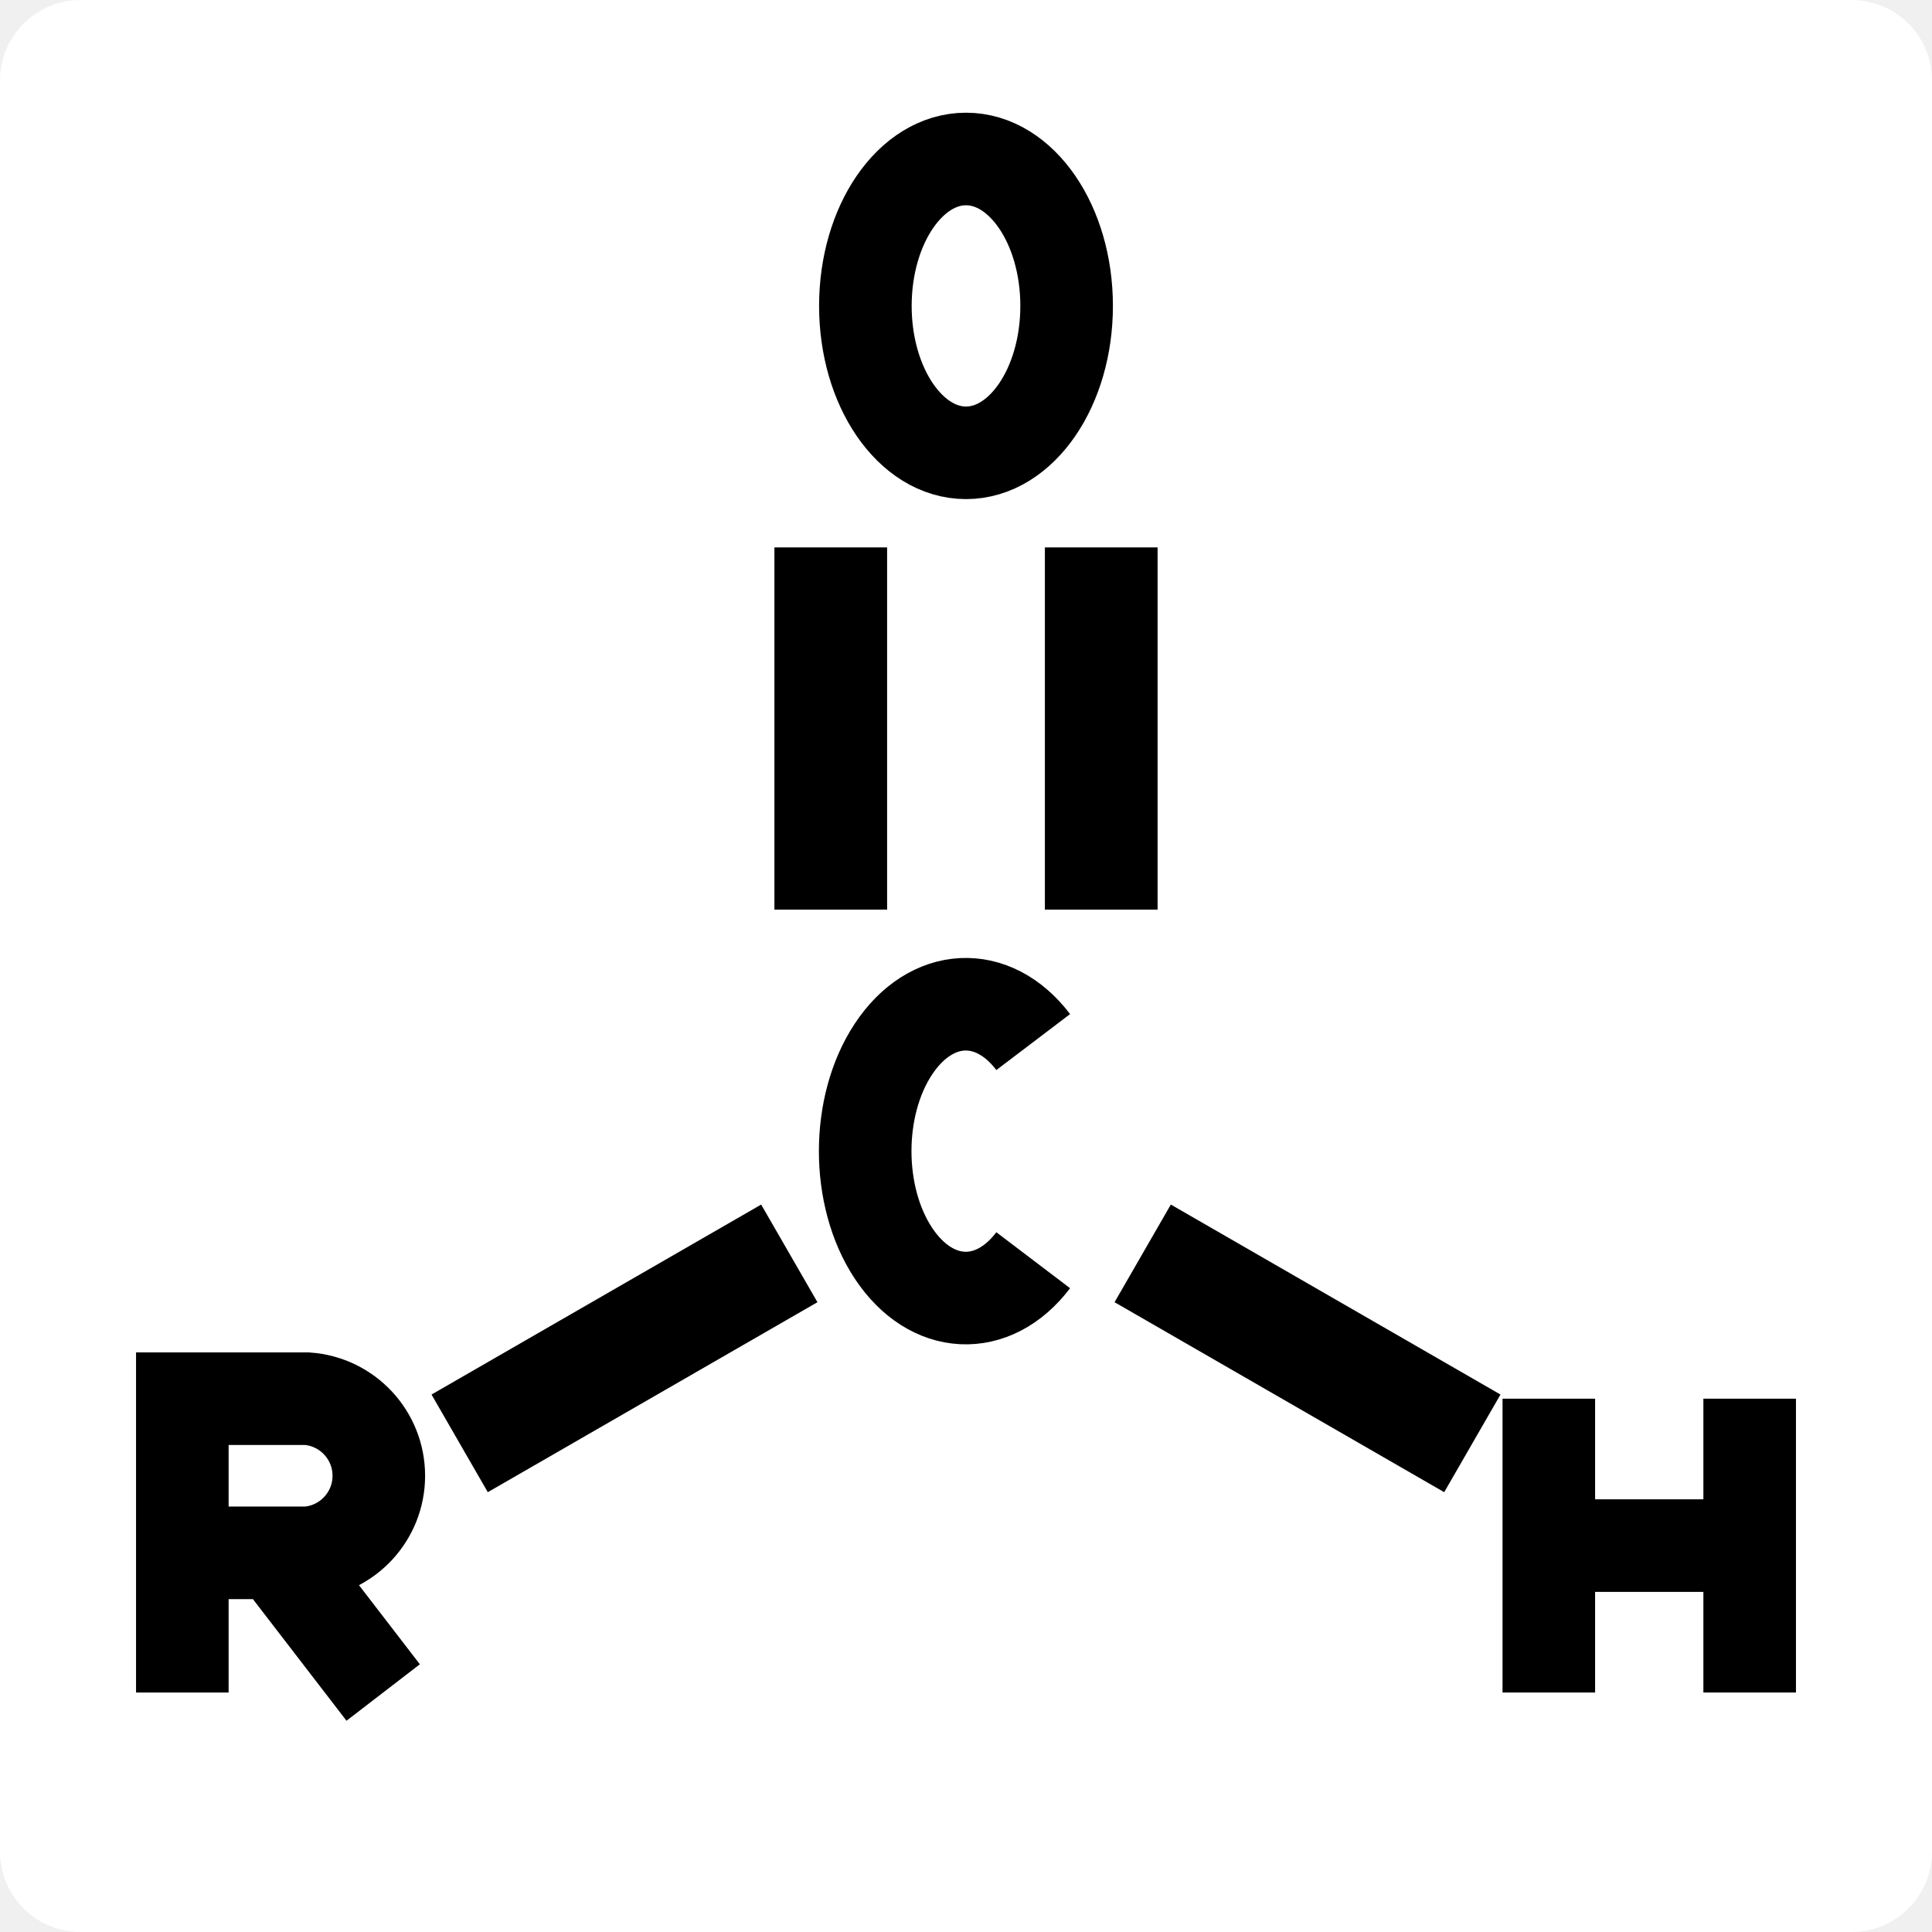
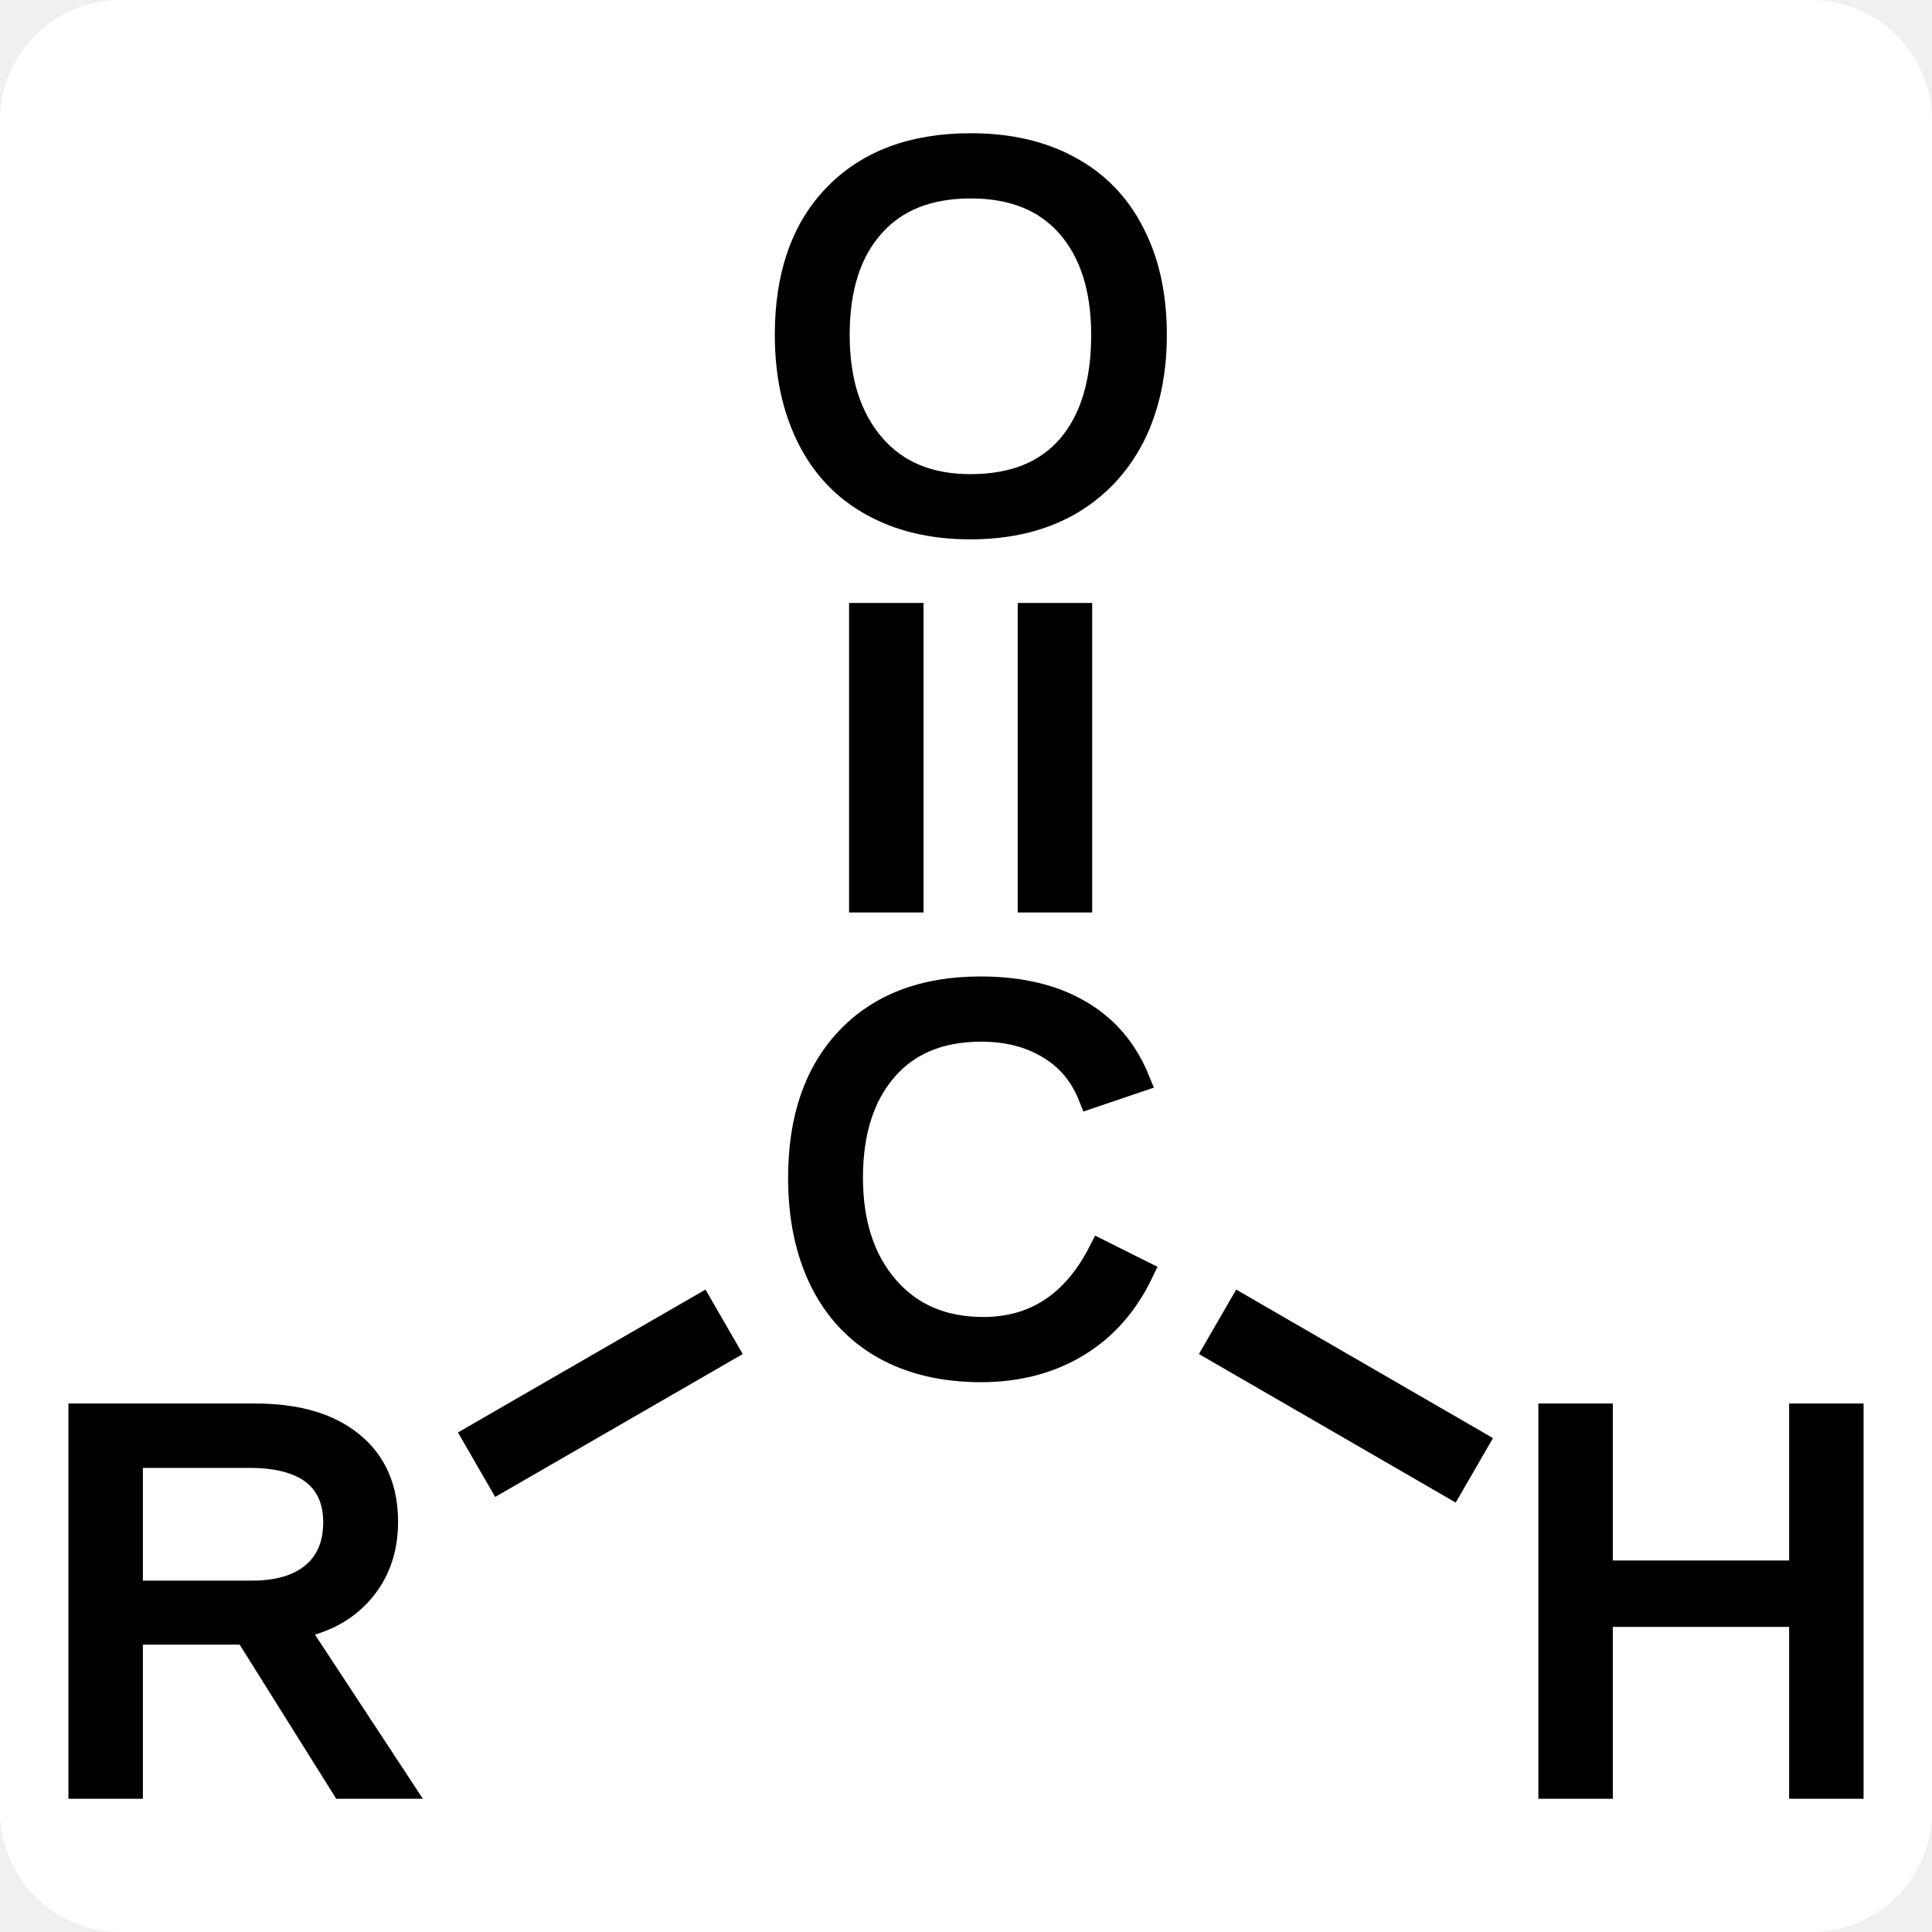
<svg xmlns="http://www.w3.org/2000/svg" viewBox="0 0 48 48">
-   <rect width="48" height="48" rx="2" fill="#ffffff" />
-   <g fill="none" stroke="#000000" stroke-linecap="butt" stroke-linejoin="miter">
-     <path stroke-width="2.8" d="M20.64 22.60V13.60 M27.36 22.60V13.60 M19.61 31.14L11.42 35.86 M28.39 31.14L36.58 35.86" />
-     <g stroke-width="2.3">
-       <ellipse cx="24.00" cy="7.60" rx="2.50" ry="3.65" />
-       <path d="M25.67 25.89A2.50 3.65 0 1 0 25.67 31.31" />
-       <path d="M4.53 42.05V34.75H7.63A1.92 1.92 0 0 1 7.63 38.58H4.53M6.85 38.58L9.52 42.05" />
-       <path d="M38.48 34.75V42.05M43.47 34.75V42.05M38.48 38.40H43.47" />
-     </g>
-   </g>
+   <rect width="48" height="48" rx="3" fill="#fff" />
+   <path d="M22.02 22.67L22.02 14.98 M26.21 22.67L26.21 14.98 M17.99 32.84L11.84 36.39 M30.25 32.84L36.63 36.53" fill="none" stroke="#000" stroke-width="1.85" stroke-linecap="butt" />
+   <path d="M28.69 8.32Q28.69 9.76 28.14 10.85Q27.58 11.93 26.55 12.52Q25.52 13.1 24.11 13.1Q22.69 13.1 21.66 12.52Q20.63 11.95 20.09 10.86Q19.55 9.77 19.55 8.32Q19.55 6.1 20.76 4.86Q21.97 3.61 24.12 3.61Q25.53 3.61 26.56 4.17Q27.6 4.73 28.14 5.8Q28.69 6.86 28.69 8.32ZM27.41 8.32Q27.41 6.6 26.55 5.61Q25.69 4.63 24.12 4.63Q22.54 4.63 21.68 5.6Q20.81 6.57 20.81 8.32Q20.81 10.05 21.69 11.07Q22.56 12.08 24.11 12.08Q25.71 12.08 26.56 11.1Q27.41 10.11 27.41 8.32Z M24.38 25.58Q22.85 25.58 22 26.56Q21.14 27.55 21.14 29.26Q21.14 30.96 22.03 31.99Q22.92 33.02 24.43 33.02Q26.36 33.02 27.34 31.1L28.36 31.61Q27.79 32.8 26.76 33.42Q25.73 34.04 24.37 34.04Q22.98 34.04 21.96 33.47Q20.94 32.89 20.41 31.81Q19.88 30.73 19.88 29.26Q19.88 27.06 21.07 25.81Q22.26 24.56 24.36 24.56Q25.83 24.56 26.82 25.14Q27.81 25.71 28.27 26.84L27.09 27.24Q26.77 26.43 26.06 26.01Q25.35 25.58 24.38 25.58Z M8.52 44.39 6.12 40.56H3.25V44.39H2V35.17H6.34Q7.89 35.17 8.74 35.87Q9.59 36.56 9.59 37.81Q9.59 38.83 8.99 39.53Q8.39 40.23 7.34 40.42L9.95 44.39ZM8.33 37.82Q8.33 37.02 7.79 36.59Q7.24 36.17 6.21 36.17H3.25V39.57H6.26Q7.25 39.57 7.79 39.11Q8.33 38.65 8.33 37.82Z M44.75 44.39V40.12H39.77V44.39H38.52V35.17H39.77V39.07H44.75V35.17H46V44.39Z" fill="#000" stroke="#000" stroke-width="0.6" stroke-linejoin="miter" />
</svg>
